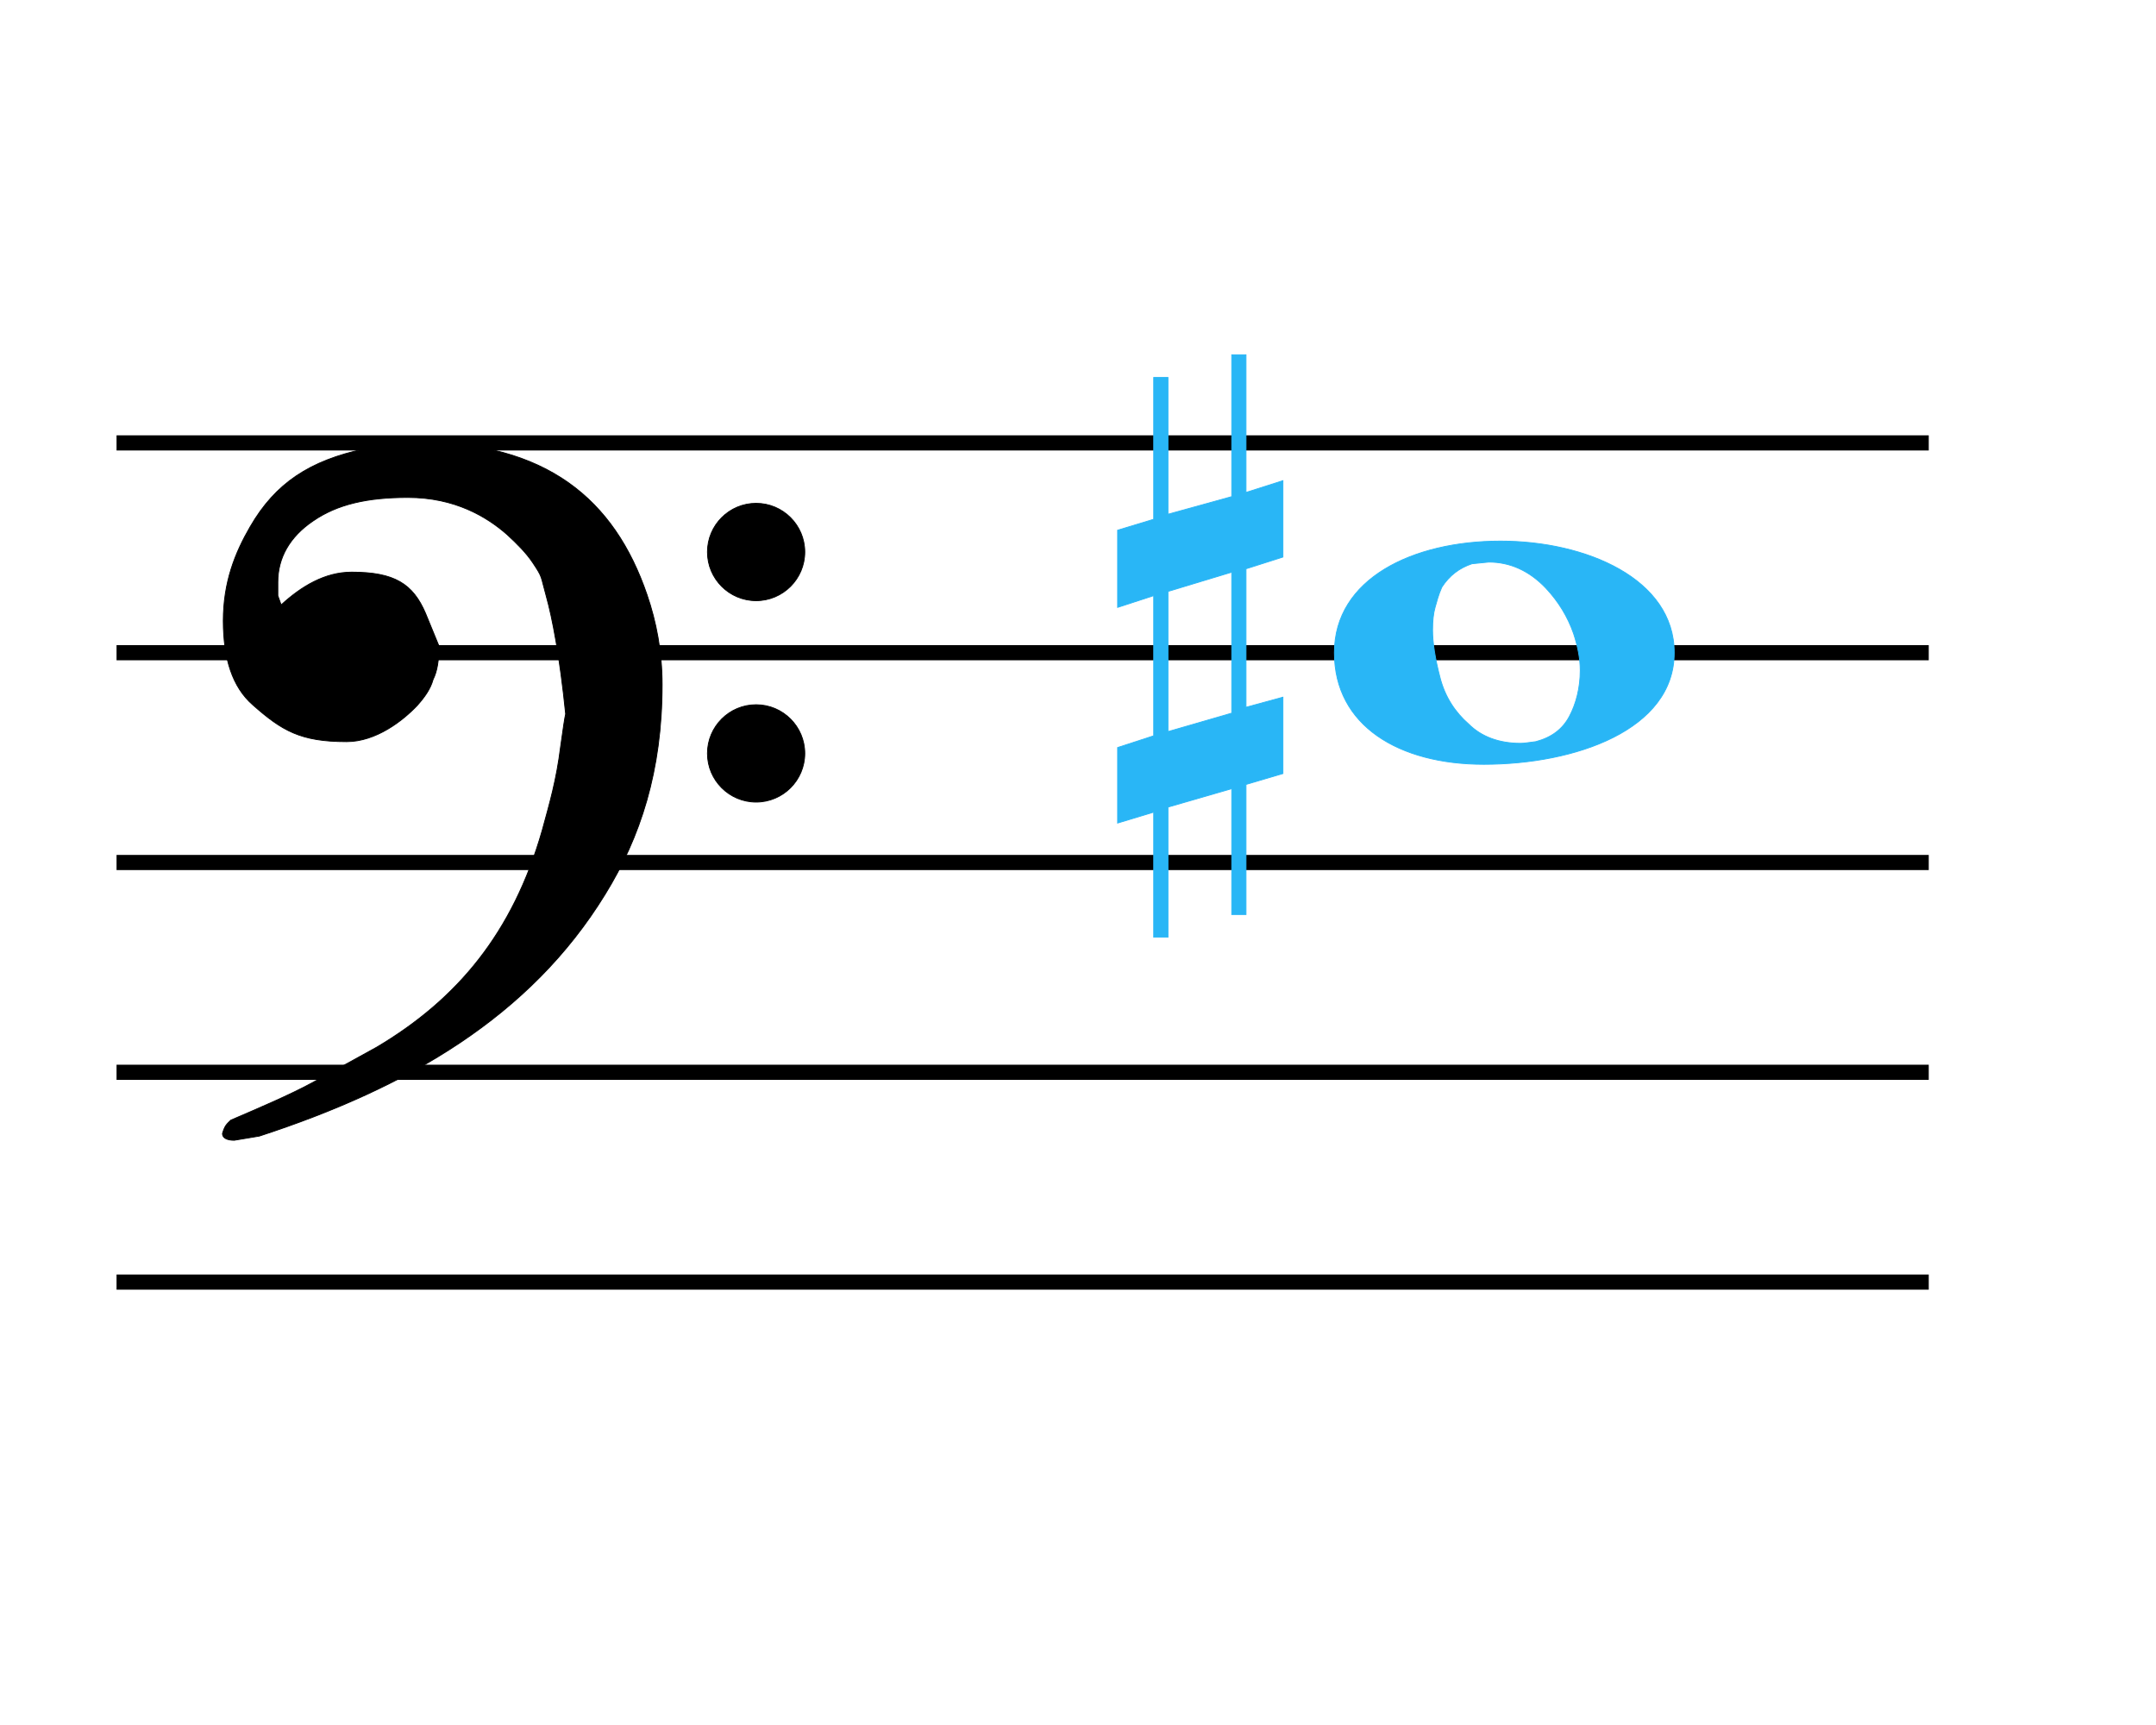
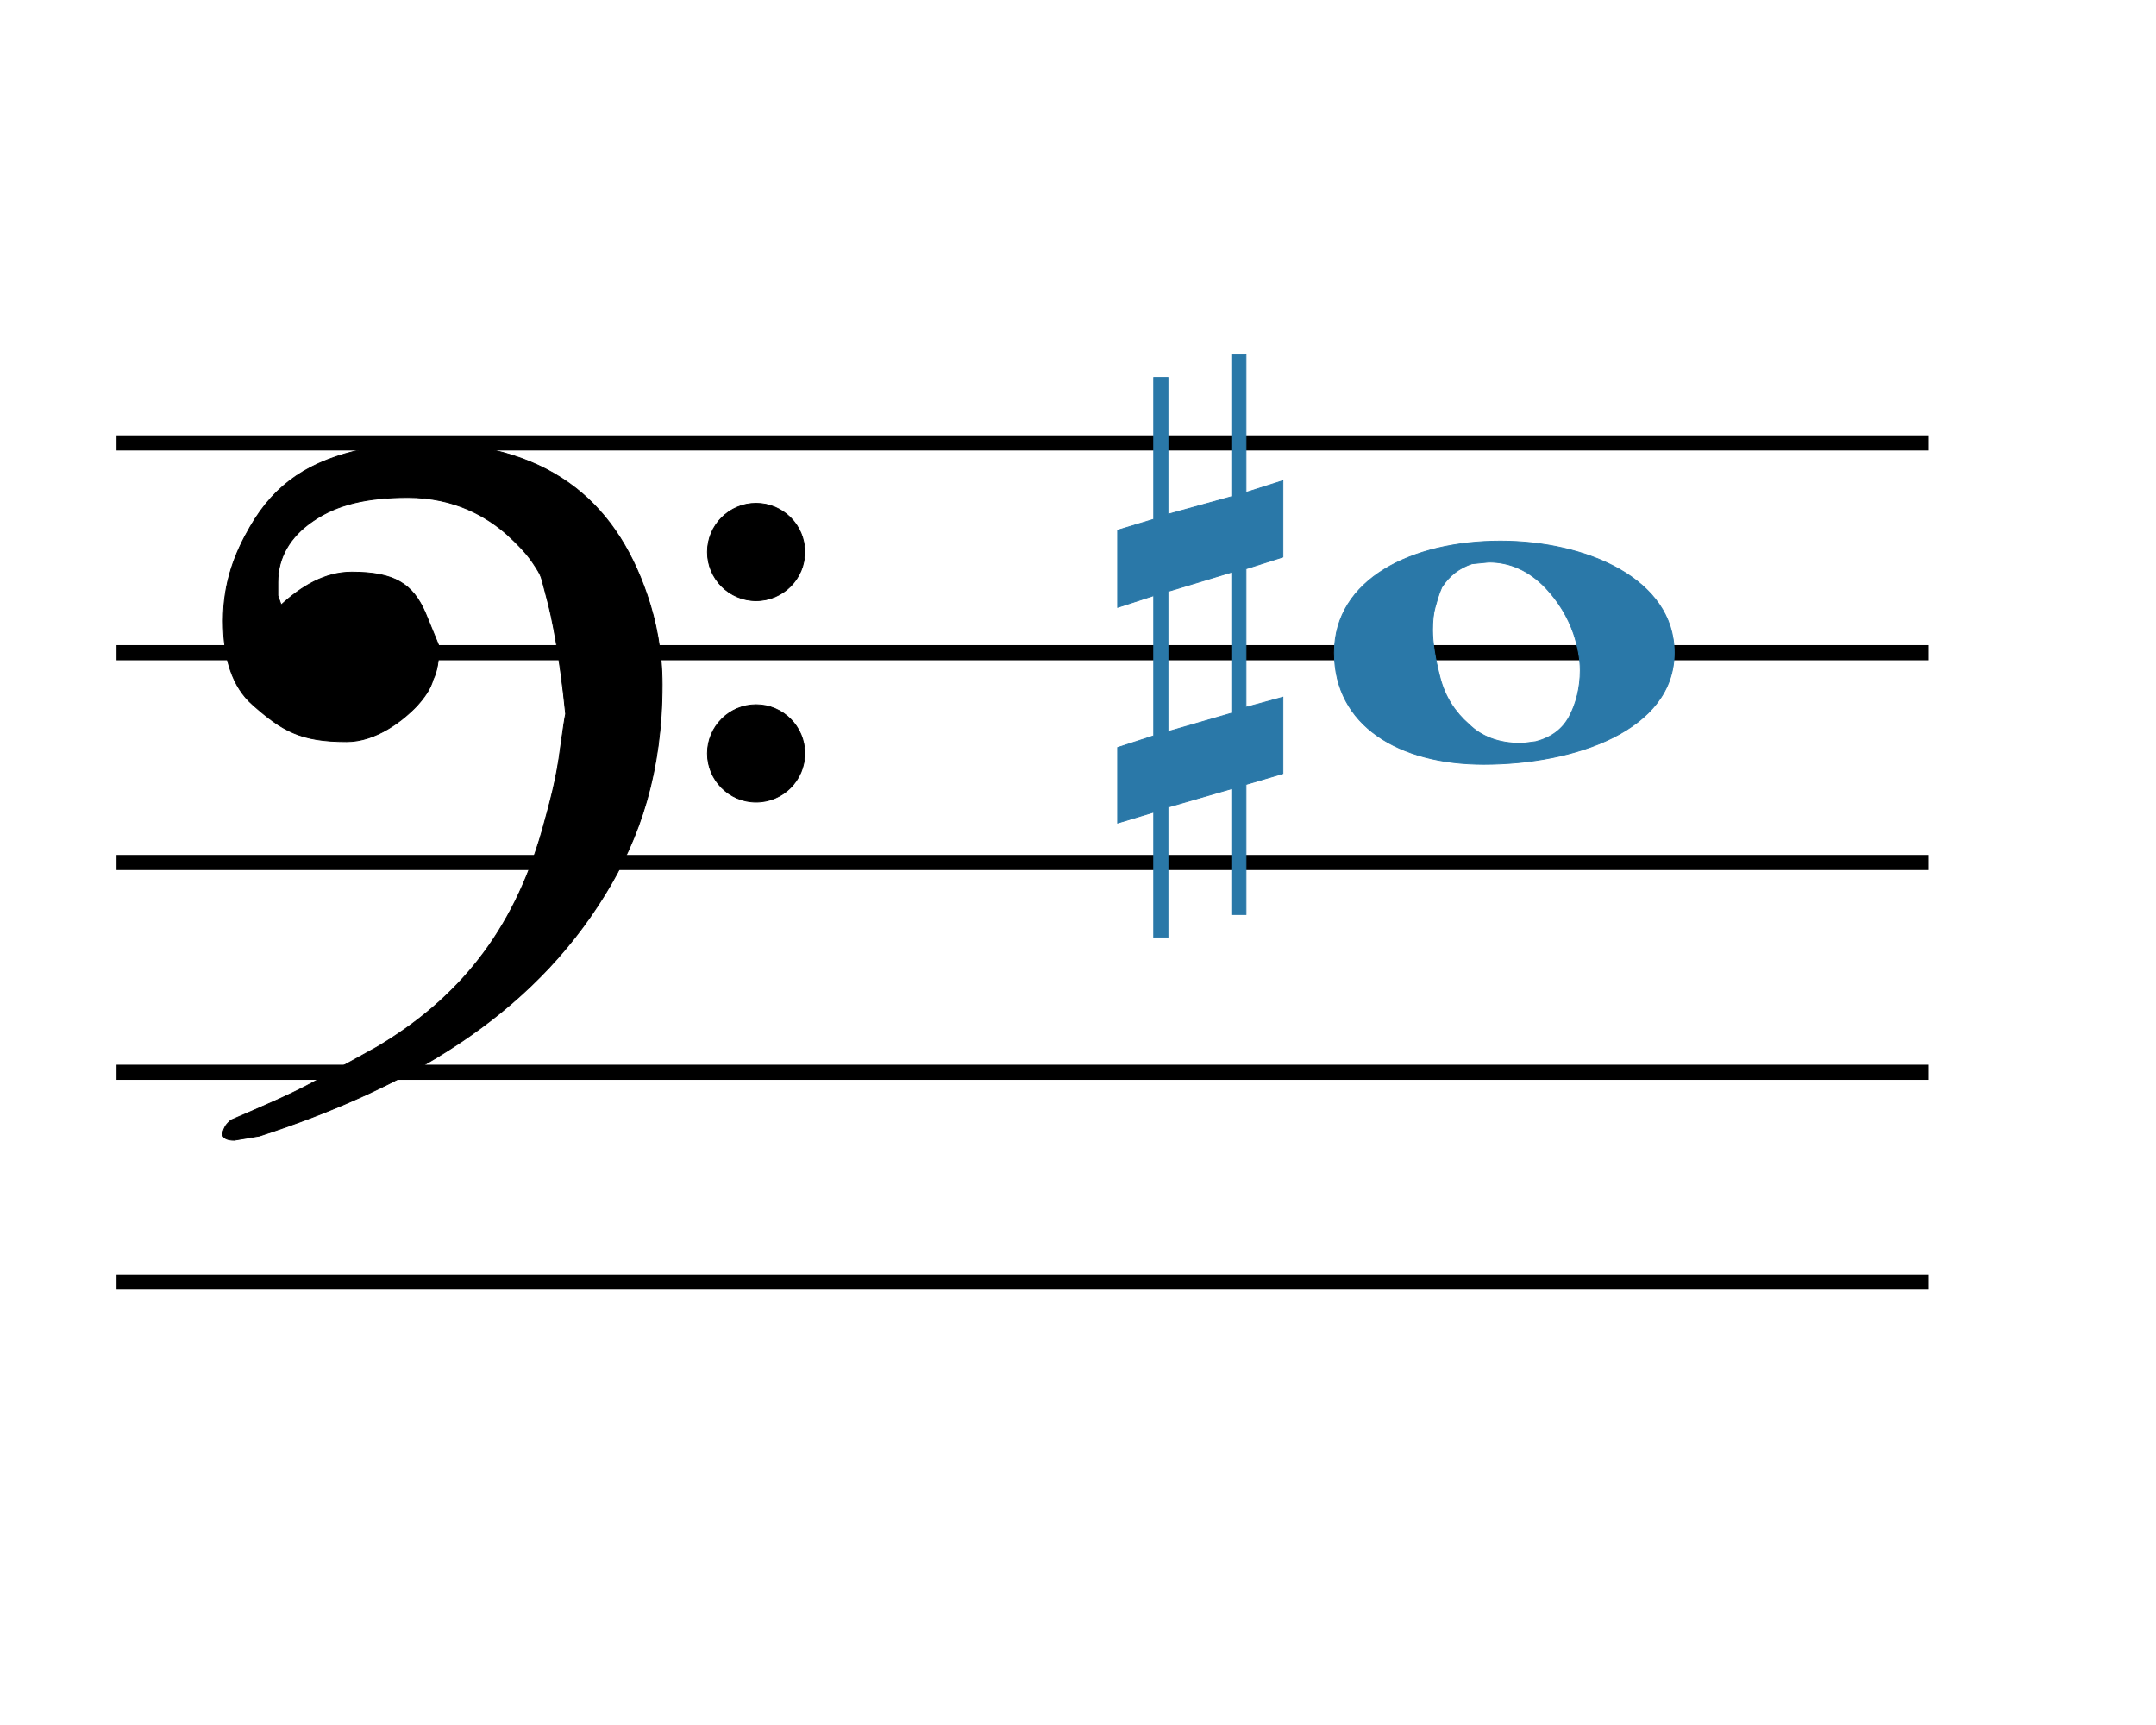
- <svg xmlns="http://www.w3.org/2000/svg" viewBox="0 0 185 148" version="1.1" overflow="visible" id="oxm229v">
+ <svg xmlns="http://www.w3.org/2000/svg" viewBox="0 0 185 148" version="1.1" overflow="visible" id="pyv12kn">
  <defs>
-     <g id="E062-oxm229v">
+     <g id="E062-pyv12kn">
      <path transform="scale(1,-1)" d="M582 -120c0 32 26 58 58 58s58 -26 58 -58s-26 -58 -58 -58s-58 26 -58 58zM582 120c0 32 26 58 58 58s58 -26 58 -58s-26 -58 -58 -58s-58 26 -58 58zM158 96c51 0 73 -14 88 -49l16 -39c0 -17 -2 -30 -7 -40c-3 -11 -10 -21 -19 -31c-17 -18 -49 -43 -84 -43 c-55 0 -77 13 -112 44c-24 21 -35 55 -35 100c0 46 14 81 32 112c30 52 71 79 137 93l36 6l26 2c154 0 235 -68 274 -182c11 -32 18 -68 18 -107c0 -103 -26 -182 -68 -250c-89 -145 -234 -230 -412 -288l-30 -5c-9 0 -14 3 -14 8c3 10 5 11 10 16c35 15 70 30 96 44l78 43 c96 57 162 136 197 258c9 33 17 60 22 100c3 22 5 35 6 39c-7 69 -16 115 -23 140s-4 22 -16 40c-8 12 -19 23 -31 34c-24 21 -62 44 -118 44c-48 0 -84 -8 -113 -28c-28 -19 -42 -44 -42 -73v-16c2 -5 3 -9 4 -11c24 22 52 39 84 39z" />
    </g>
-     <g id="E0A2-oxm229v">
+     <g id="E0A2-pyv12kn">
      <path transform="scale(1,-1)" d="M198 133c102 0 207 -45 207 -133c0 -92 -118 -133 -227 -133c-101 0 -178 46 -178 133c0 88 93 133 198 133zM293 -21c0 14 -3 29 -8 44c-7 20 -18 38 -33 54c-20 21 -43 31 -68 31l-20 -2c-15 -5 -27 -14 -36 -28c-4 -9 -6 -17 -8 -24s-3 -16 -3 -27c0 -15 3 -34 9 -57 s18 -41 34 -55c15 -15 36 -23 62 -23c4 0 10 1 18 2c19 5 32 15 40 30s13 34 13 55z" />
    </g>
-     <g id="E262-oxm229v">
+     <g id="E262-pyv12kn">
      <path transform="scale(1,-1)" d="M136 186v169h17v-164l44 14v-91l-44 -14v-165l44 12v-91l-44 -13v-155h-17v150l-76 -22v-155h-17v149l-43 -13v90l43 14v167l-43 -14v92l43 13v169h17v-163zM60 73v-167l76 22v168z" />
    </g>
  </defs>
-   <style type="text/css">#oxm229v g.ending, #oxm229v g.fing, #oxm229v g.reh, #oxm229v g.tempo {font-weight:bold;}#oxm229v g.dir, #oxm229v g.dynam, #oxm229v g.mNum {font-style:italic;}#oxm229v g.label {font-weight:normal;}#oxm229v ellipse, #oxm229v path, #oxm229v polygon, #oxm229v polyline, #oxm229v rect {stroke:currentColor}#oxm229v g.cursor {fill:dodgerblue; color:dodgerblue;}#oxm229v g.cursor.chord {fill:limegreen; color:limegreen;}</style>
+   <style type="text/css">#pyv12kn g.ending, #pyv12kn g.fing, #pyv12kn g.reh, #pyv12kn g.tempo {font-weight:bold;}#pyv12kn g.dir, #pyv12kn g.dynam, #pyv12kn g.mNum {font-style:italic;}#pyv12kn g.label {font-weight:normal;}#pyv12kn ellipse, #pyv12kn path, #pyv12kn polygon, #pyv12kn polyline, #pyv12kn rect {stroke:currentColor}#pyv12kn g.cursor {fill:dodgerblue; color:dodgerblue;}#pyv12kn g.cursor.chord {fill:limegreen; color:limegreen;}</style>
  <svg class="definition-scale" color="black" font-family="Times, serif" viewBox="0 0 1850 1480">
    <g class="page-margin" transform="translate(100, 200)">
-       <g id="p1a1bds5" class="mdiv pageMilestone" />
-       <g id="qnzcgbr" class="score pageMilestone" />
-       <g id="oigscvl" class="system">
-         <g id="d1v9y1cq" class="section systemMilestone" />
-         <g id="egrichq" class="measure">
-           <g id="nuj1gsu" class="staff">
+       <g id="qd794xc" class="mdiv pageMilestone" />
+       <g id="rimzw6k" class="score pageMilestone" />
+       <g id="p1nx1rdl" class="system">
+         <g id="ea6zbr0" class="section systemMilestone" />
+         <g id="fbgh1cr" class="measure">
+           <g id="oh6dtis" class="staff">
            <path d="M0 180 L1555 180" stroke-width="13" />
            <path d="M0 360 L1555 360" stroke-width="13" />
            <path d="M0 540 L1555 540" stroke-width="13" />
            <path d="M0 720 L1555 720" stroke-width="13" />
            <path d="M0 900 L1555 900" stroke-width="13" />
-             <g id="l1j8zkon" class="clef">
-               <use href="#E062-oxm229v" transform="translate(88, 360) scale(0.72, 0.72)" />
+             <g id="muk7md3" class="clef">
+               <use href="#E062-pyv12kn" transform="translate(88, 360) scale(0.72, 0.72)" />
            </g>
-             <g id="mez6ag" class="keySig" />
-             <g id="omczs1q" class="layer">
-               <g id="pvkcmun" class="note" color="#29B6F6" fill="#29B6F6">
+             <g id="nhelvjo" class="keySig" />
+             <g id="p143tkgy" class="layer">
+               <g id="q1rlp9a4" class="note" color="#2A78A8" fill="#2A78A8">
                <g class="notehead">
-                   <use href="#E0A2-oxm229v" transform="translate(1045, 360) scale(0.72, 0.72)" />
+                   <use href="#E0A2-pyv12kn" transform="translate(1045, 360) scale(0.72, 0.72)" />
                </g>
-                 <g id="q16wdhvu" class="accid">
-                   <use href="#E262-oxm229v" transform="translate(859, 360) scale(0.72, 0.72)" />
+                 <g id="re1p3kg" class="accid">
+                   <use href="#E262-pyv12kn" transform="translate(859, 360) scale(0.72, 0.72)" />
                </g>
              </g>
-               <g id="r6lu9x0" class="space" />
+               <g id="s10jp114" class="space" />
            </g>
          </g>
-           <g id="m1bw1ptx" class="barLine" />
+           <g id="nwqw5se" class="barLine" />
        </g>
-         <g id="z1x1yi6c" class="systemMilestoneEnd d1v9y1cq" />
+         <g id="ak72qni" class="systemMilestoneEnd ea6zbr0" />
      </g>
-       <g id="alr48gd" class="pageMilestoneEnd qnzcgbr" />
-       <g id="bjizzng" class="pageMilestoneEnd p1a1bds5" />
+       <g id="bd8c97q" class="pageMilestoneEnd rimzw6k" />
+       <g id="c17yty3e" class="pageMilestoneEnd qd794xc" />
    </g>
  </svg>
</svg>
